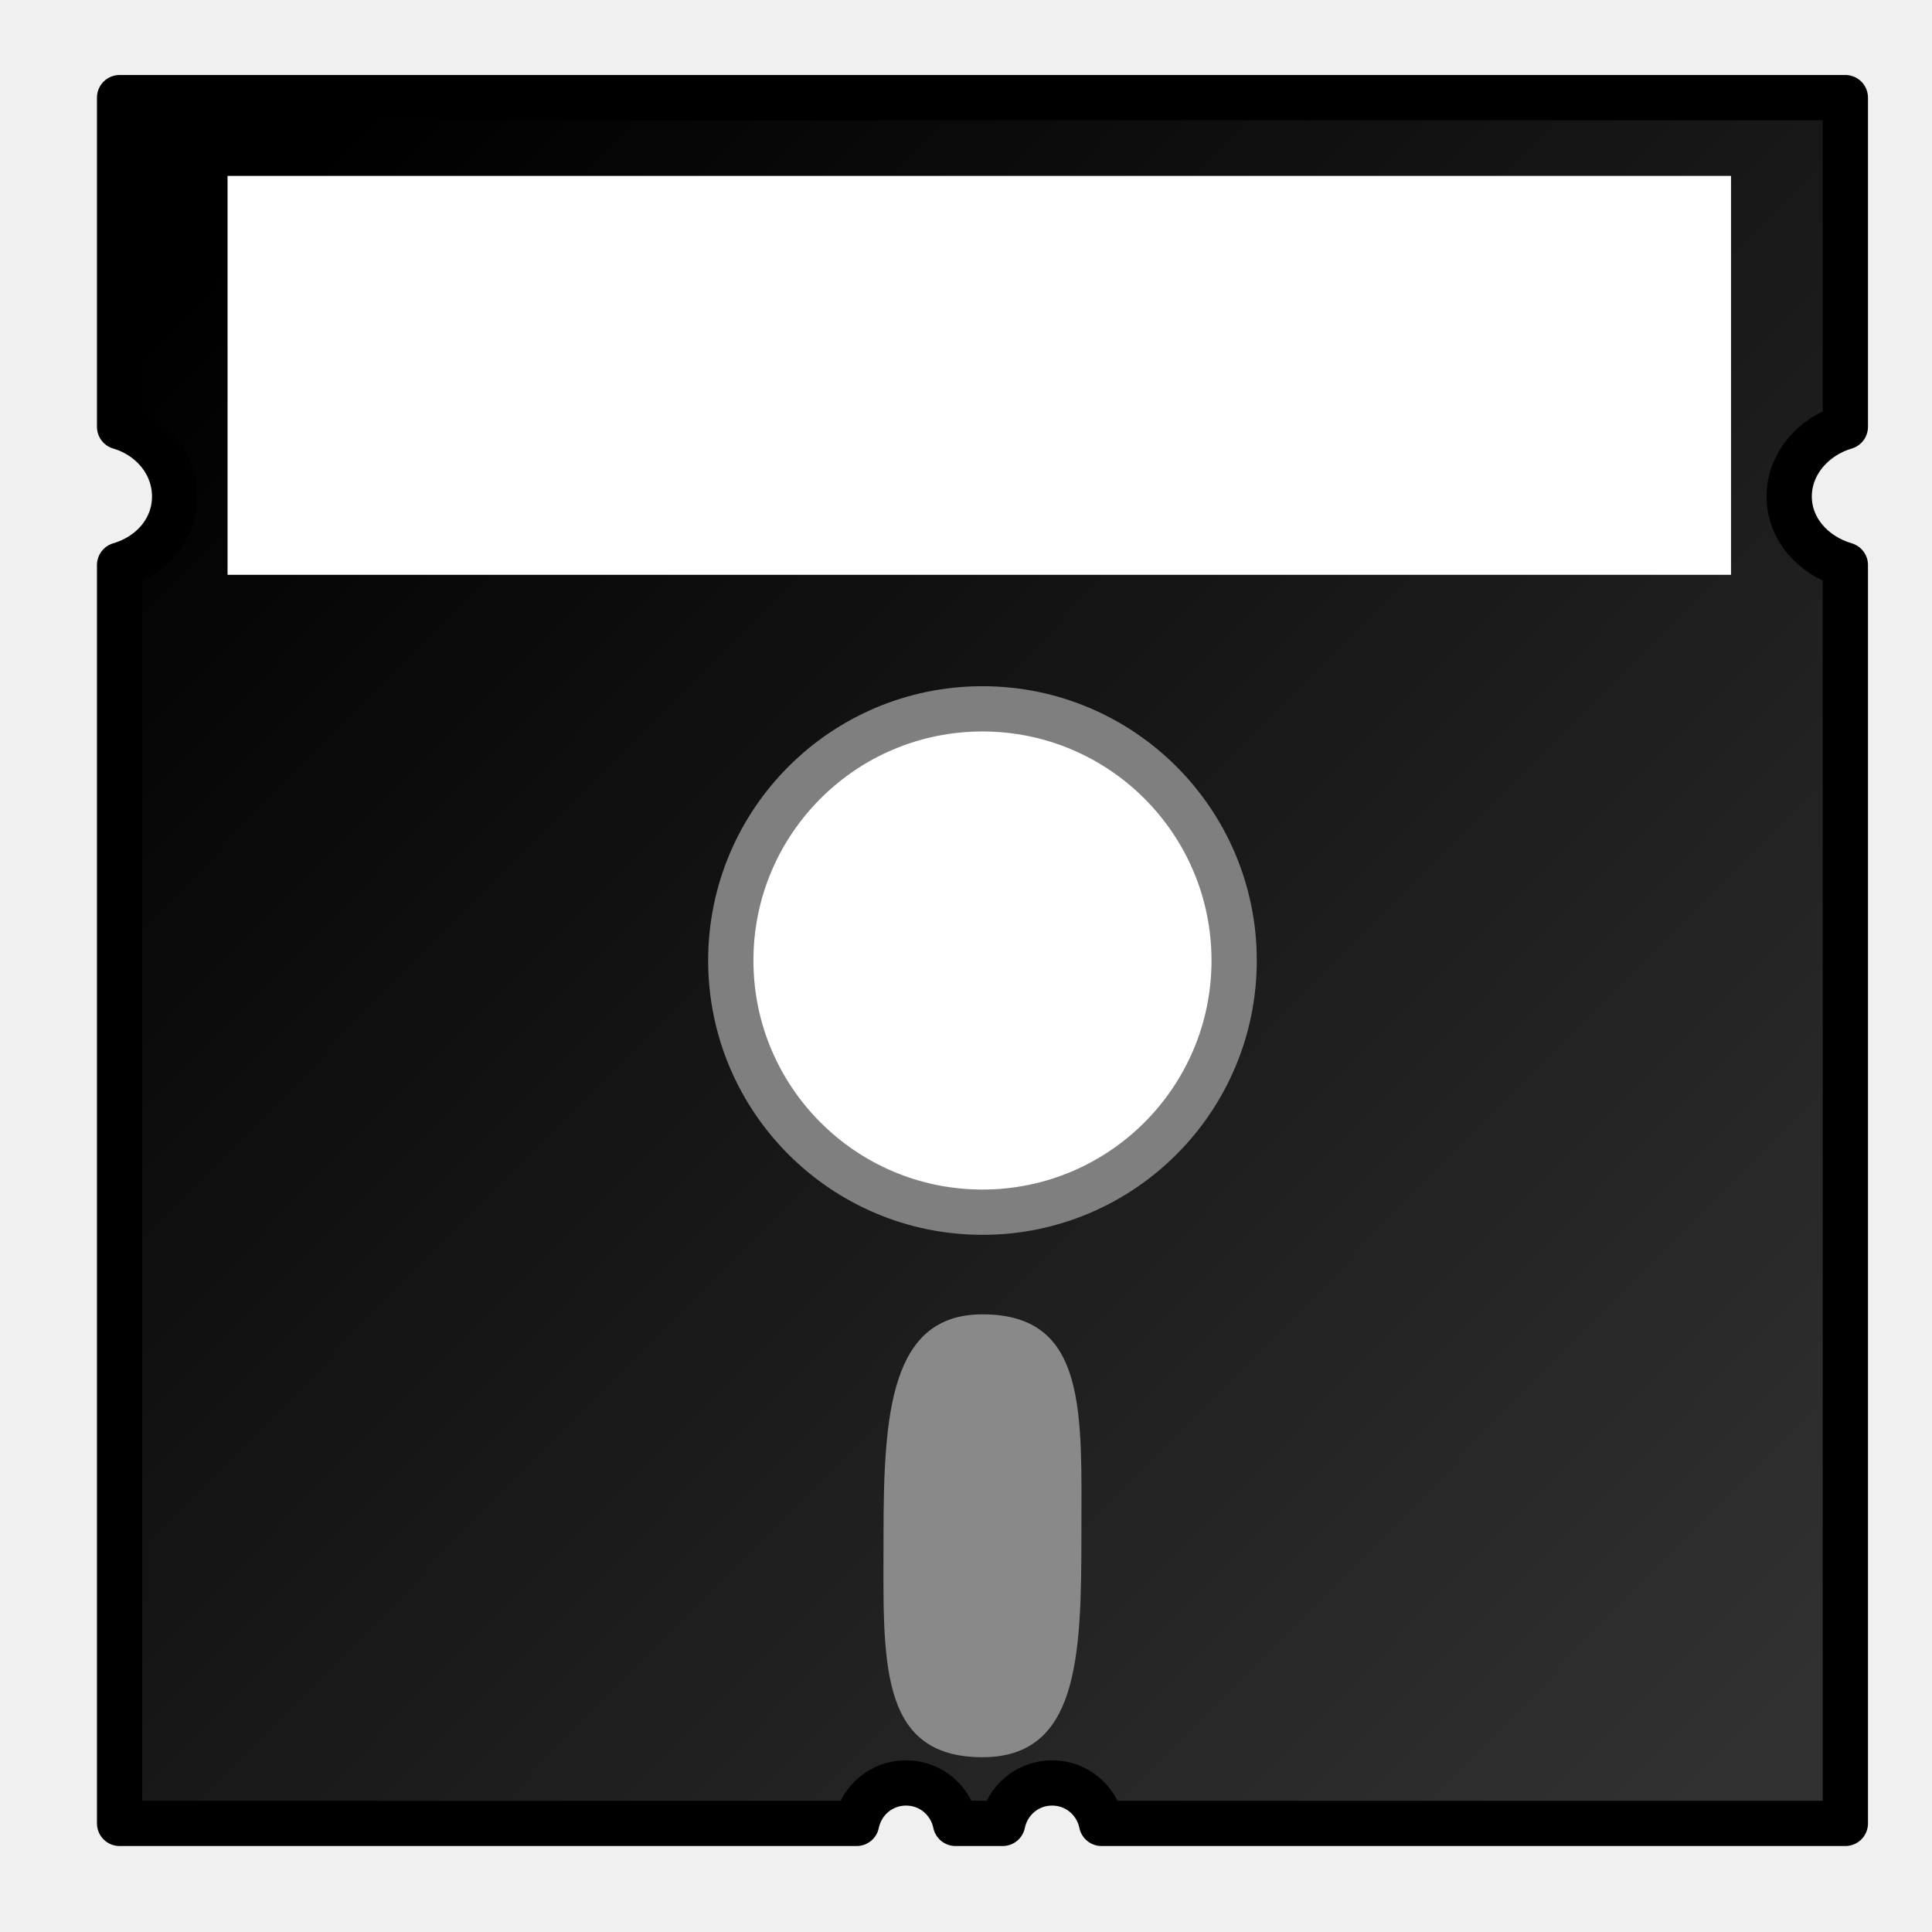
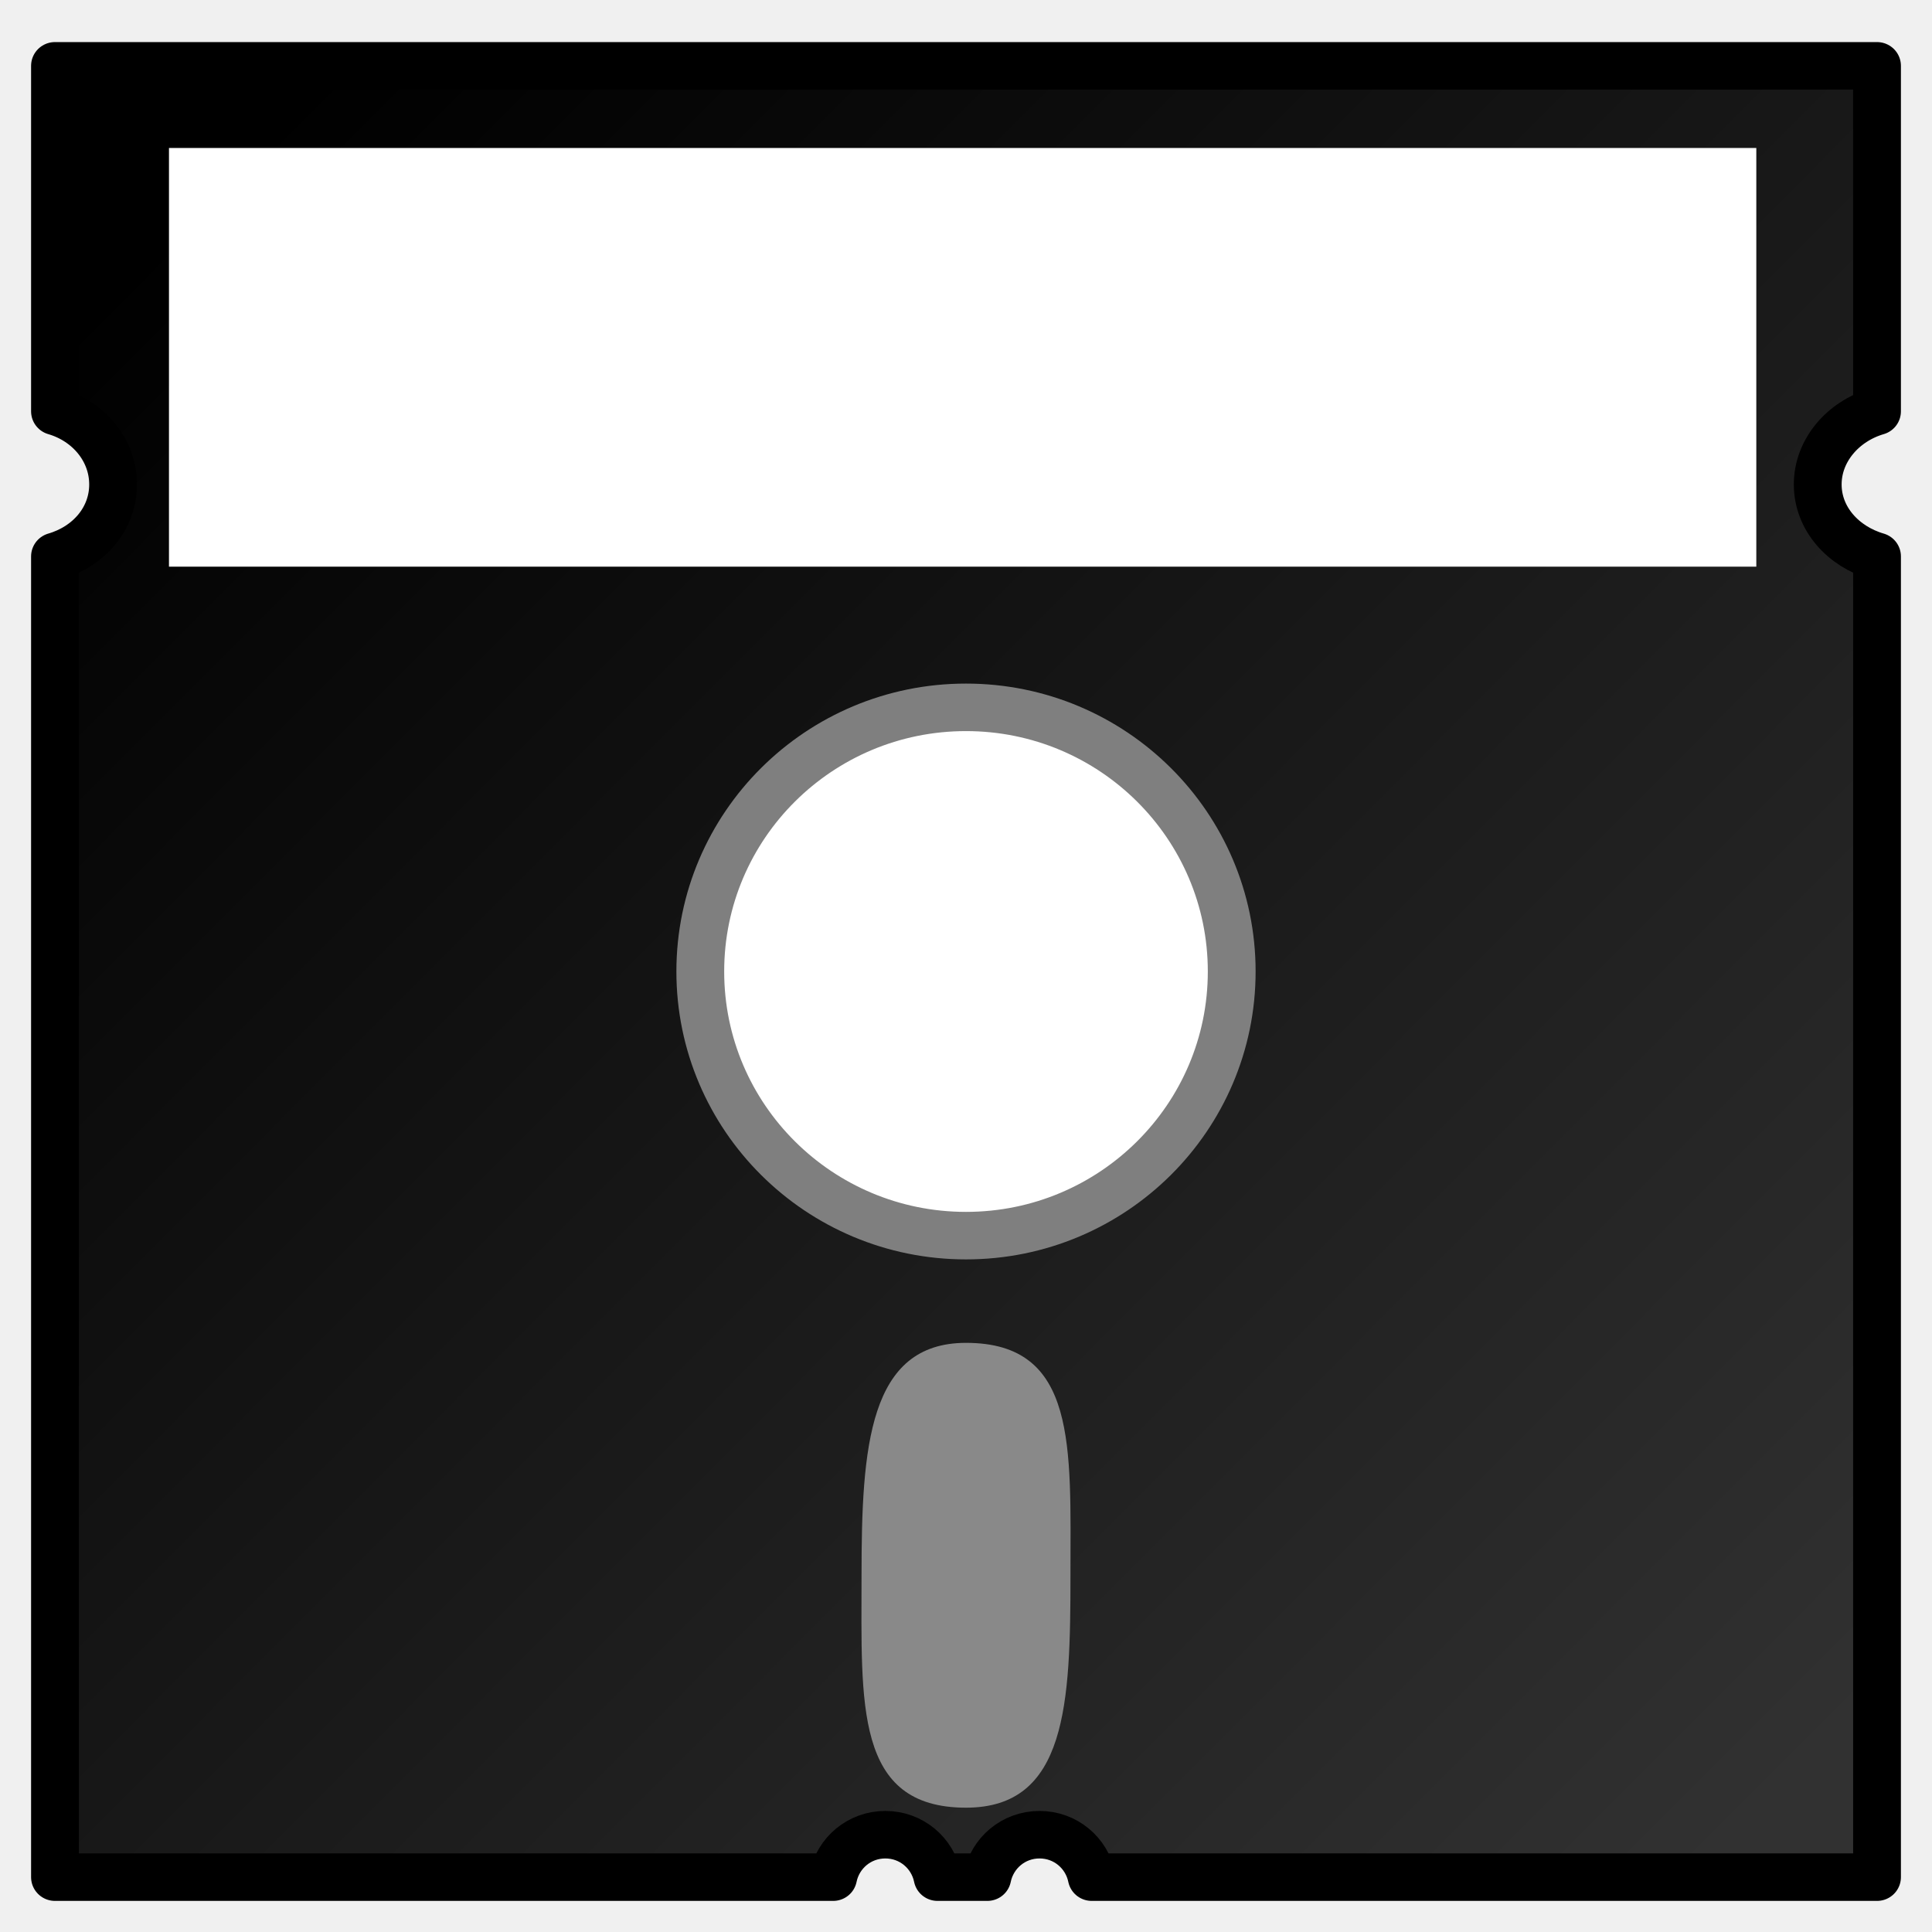
<svg xmlns="http://www.w3.org/2000/svg" xmlns:xlink="http://www.w3.org/1999/xlink" version="1.1" id="svg21693" height="64px" width="64px">
  <defs id="defs21695">
    <linearGradient gradientUnits="userSpaceOnUse" y2="373.744" x2="53.568" y1="331.847" x1="11.316" id="linearGradient3985" xlink:href="#linearGradient3979" />
    <linearGradient id="linearGradient3979">
      <stop id="stop3981" offset="0" style="stop-color:#000000;stop-opacity:1;" />
      <stop id="stop3983" offset="1" style="stop-color:#313131;stop-opacity:1;" />
    </linearGradient>
-     <filter color-interpolation-filters="sRGB" id="filter22717-5">
-       <feGaussianBlur stdDeviation="0.622" id="feGaussianBlur22719-4" />
-     </filter>
  </defs>
  <g id="layer1">
-     <g id="g3995" style="display:inline" transform="matrix(1.191001,0,0,1.191001,-5.566575,-157.8998)">
+     <g id="g3995" style="display:inline" transform="matrix(1.257445,0,0,1.250049,-8.238227,-166.9421)">
      <path style="fill:url(#linearGradient3985);fill-opacity:1;fill-rule:nonzero;stroke:black;stroke-width:1.259;stroke-linecap:round;stroke-linejoin:round;stroke-miterlimit:4;stroke-opacity:1;stroke-dasharray:none;stroke-dashoffset:0" d="m 8,328 0,9.156 c 0.892,0.262 1.531,1.031 1.531,1.938 3e-7,0.907 -0.639,1.645 -1.531,1.906 l 0,35 20.5,0 c 0.132,-0.644 0.692,-1.125 1.375,-1.125 0.683,10e-6 1.243,0.481 1.375,1.125 l 1.312,0 c 0.132,-0.644 0.692,-1.125 1.375,-1.125 0.683,10e-6 1.243,0.481 1.375,1.125 L 56,376 56,341 c -0.892,-0.262 -1.562,-0.999 -1.562,-1.906 0,-0.907 0.671,-1.676 1.562,-1.938 L 56,328 8,328 z" transform="translate(0,-192.7071)" id="rect3946" />
      <path style="fill:white;fill-opacity:1;fill-rule:nonzero;stroke:#7f7f7f;stroke-width:1.439;stroke-linecap:round;stroke-linejoin:round;stroke-miterlimit:4;stroke-opacity:1;stroke-dasharray:none;stroke-dashoffset:0" id="path3948" d="m 40,352 c 0,4.418 -3.582,8 -8,8 -4.418,0 -8,-3.582 -8,-8 0,-4.418 3.582,-8 8,-8 4.418,0 8,3.582 8,8 z" transform="matrix(0.875,0,0,0.875,4,-148.7071)" />
      <path style="fill:#898989;fill-opacity:1;fill-rule:nonzero;stroke:none" d="m 34.752,175.293 c 0,3.4 -0.094,6.159 -2.752,6.159 -2.942,0 -2.752,-2.759 -2.752,-6.159 0,-3.4 0.189,-6.159 2.752,-6.159 2.942,0 2.752,2.759 2.752,6.159 z" id="path3950" />
      <rect style="fill:white;fill-opacity:1;fill-rule:nonzero;stroke:none" id="rect3953" width="41.817" height="11.095" x="11.003" y="137.47" />
    </g>
    <g style="display:inline" id="use20932" transform="matrix(-0.4947064,0.7303158,-0.7303158,-0.4947064,267.0586,99.9287)" />
  </g>
</svg>
